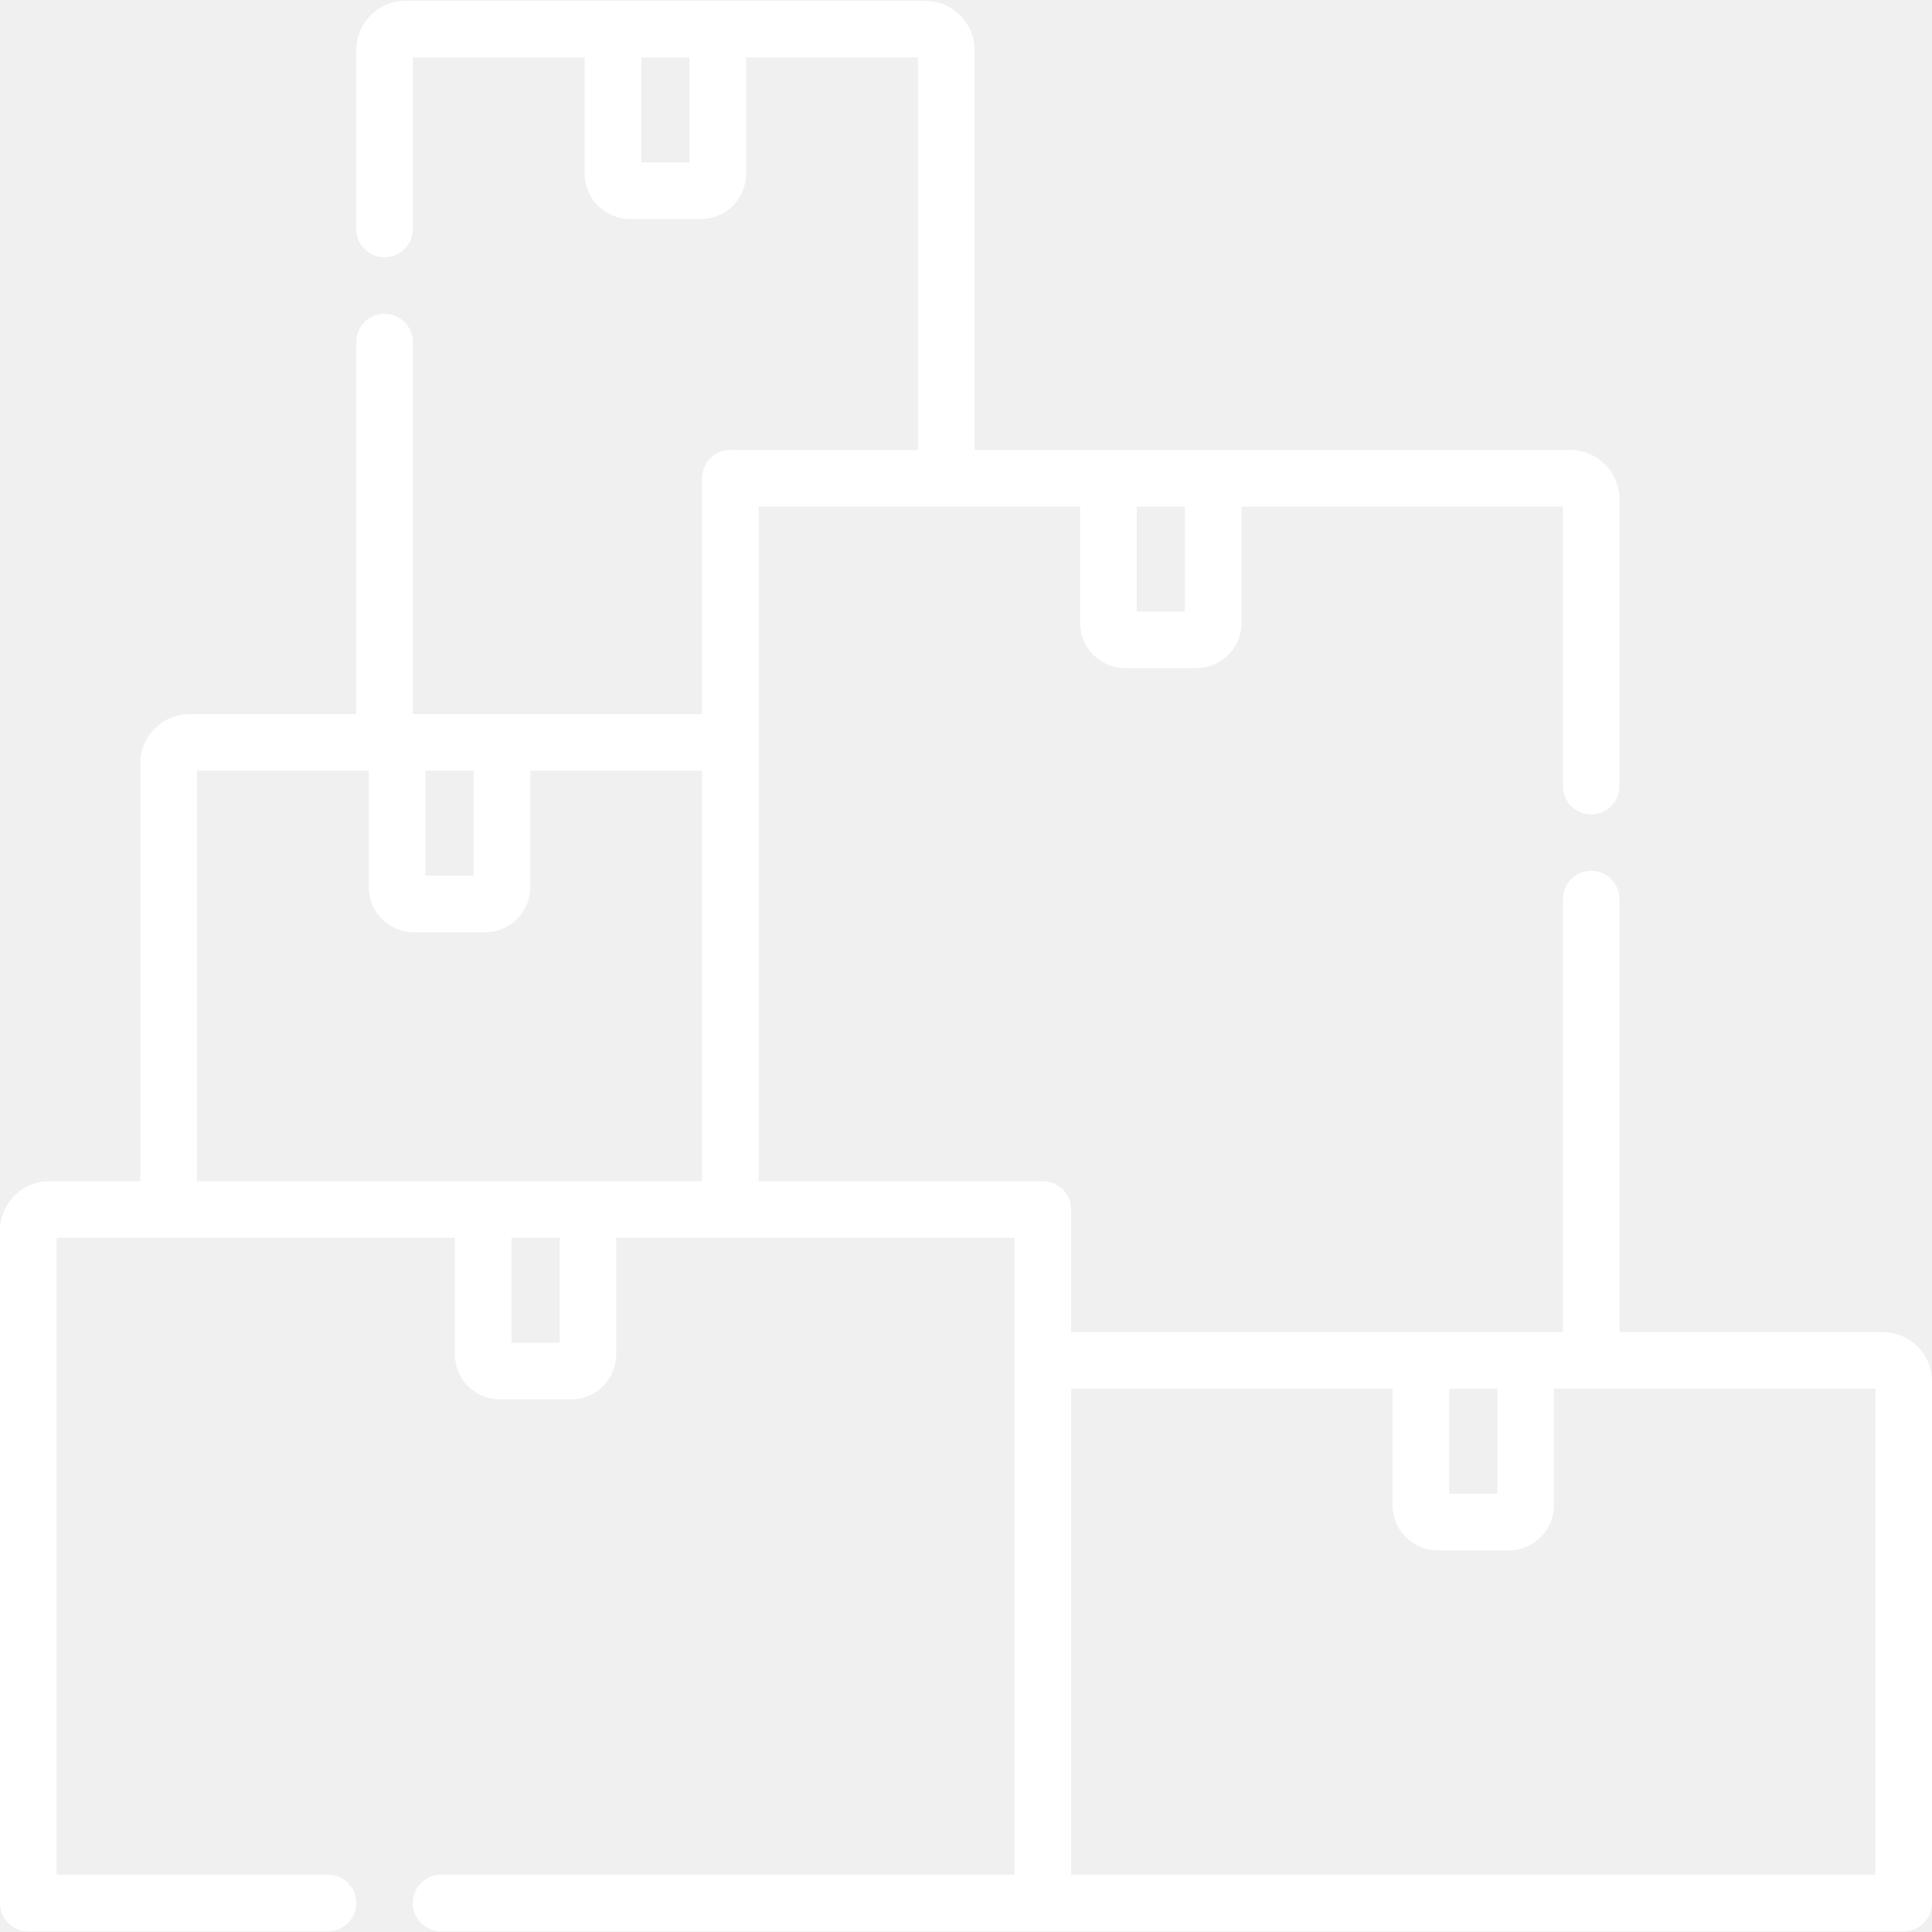
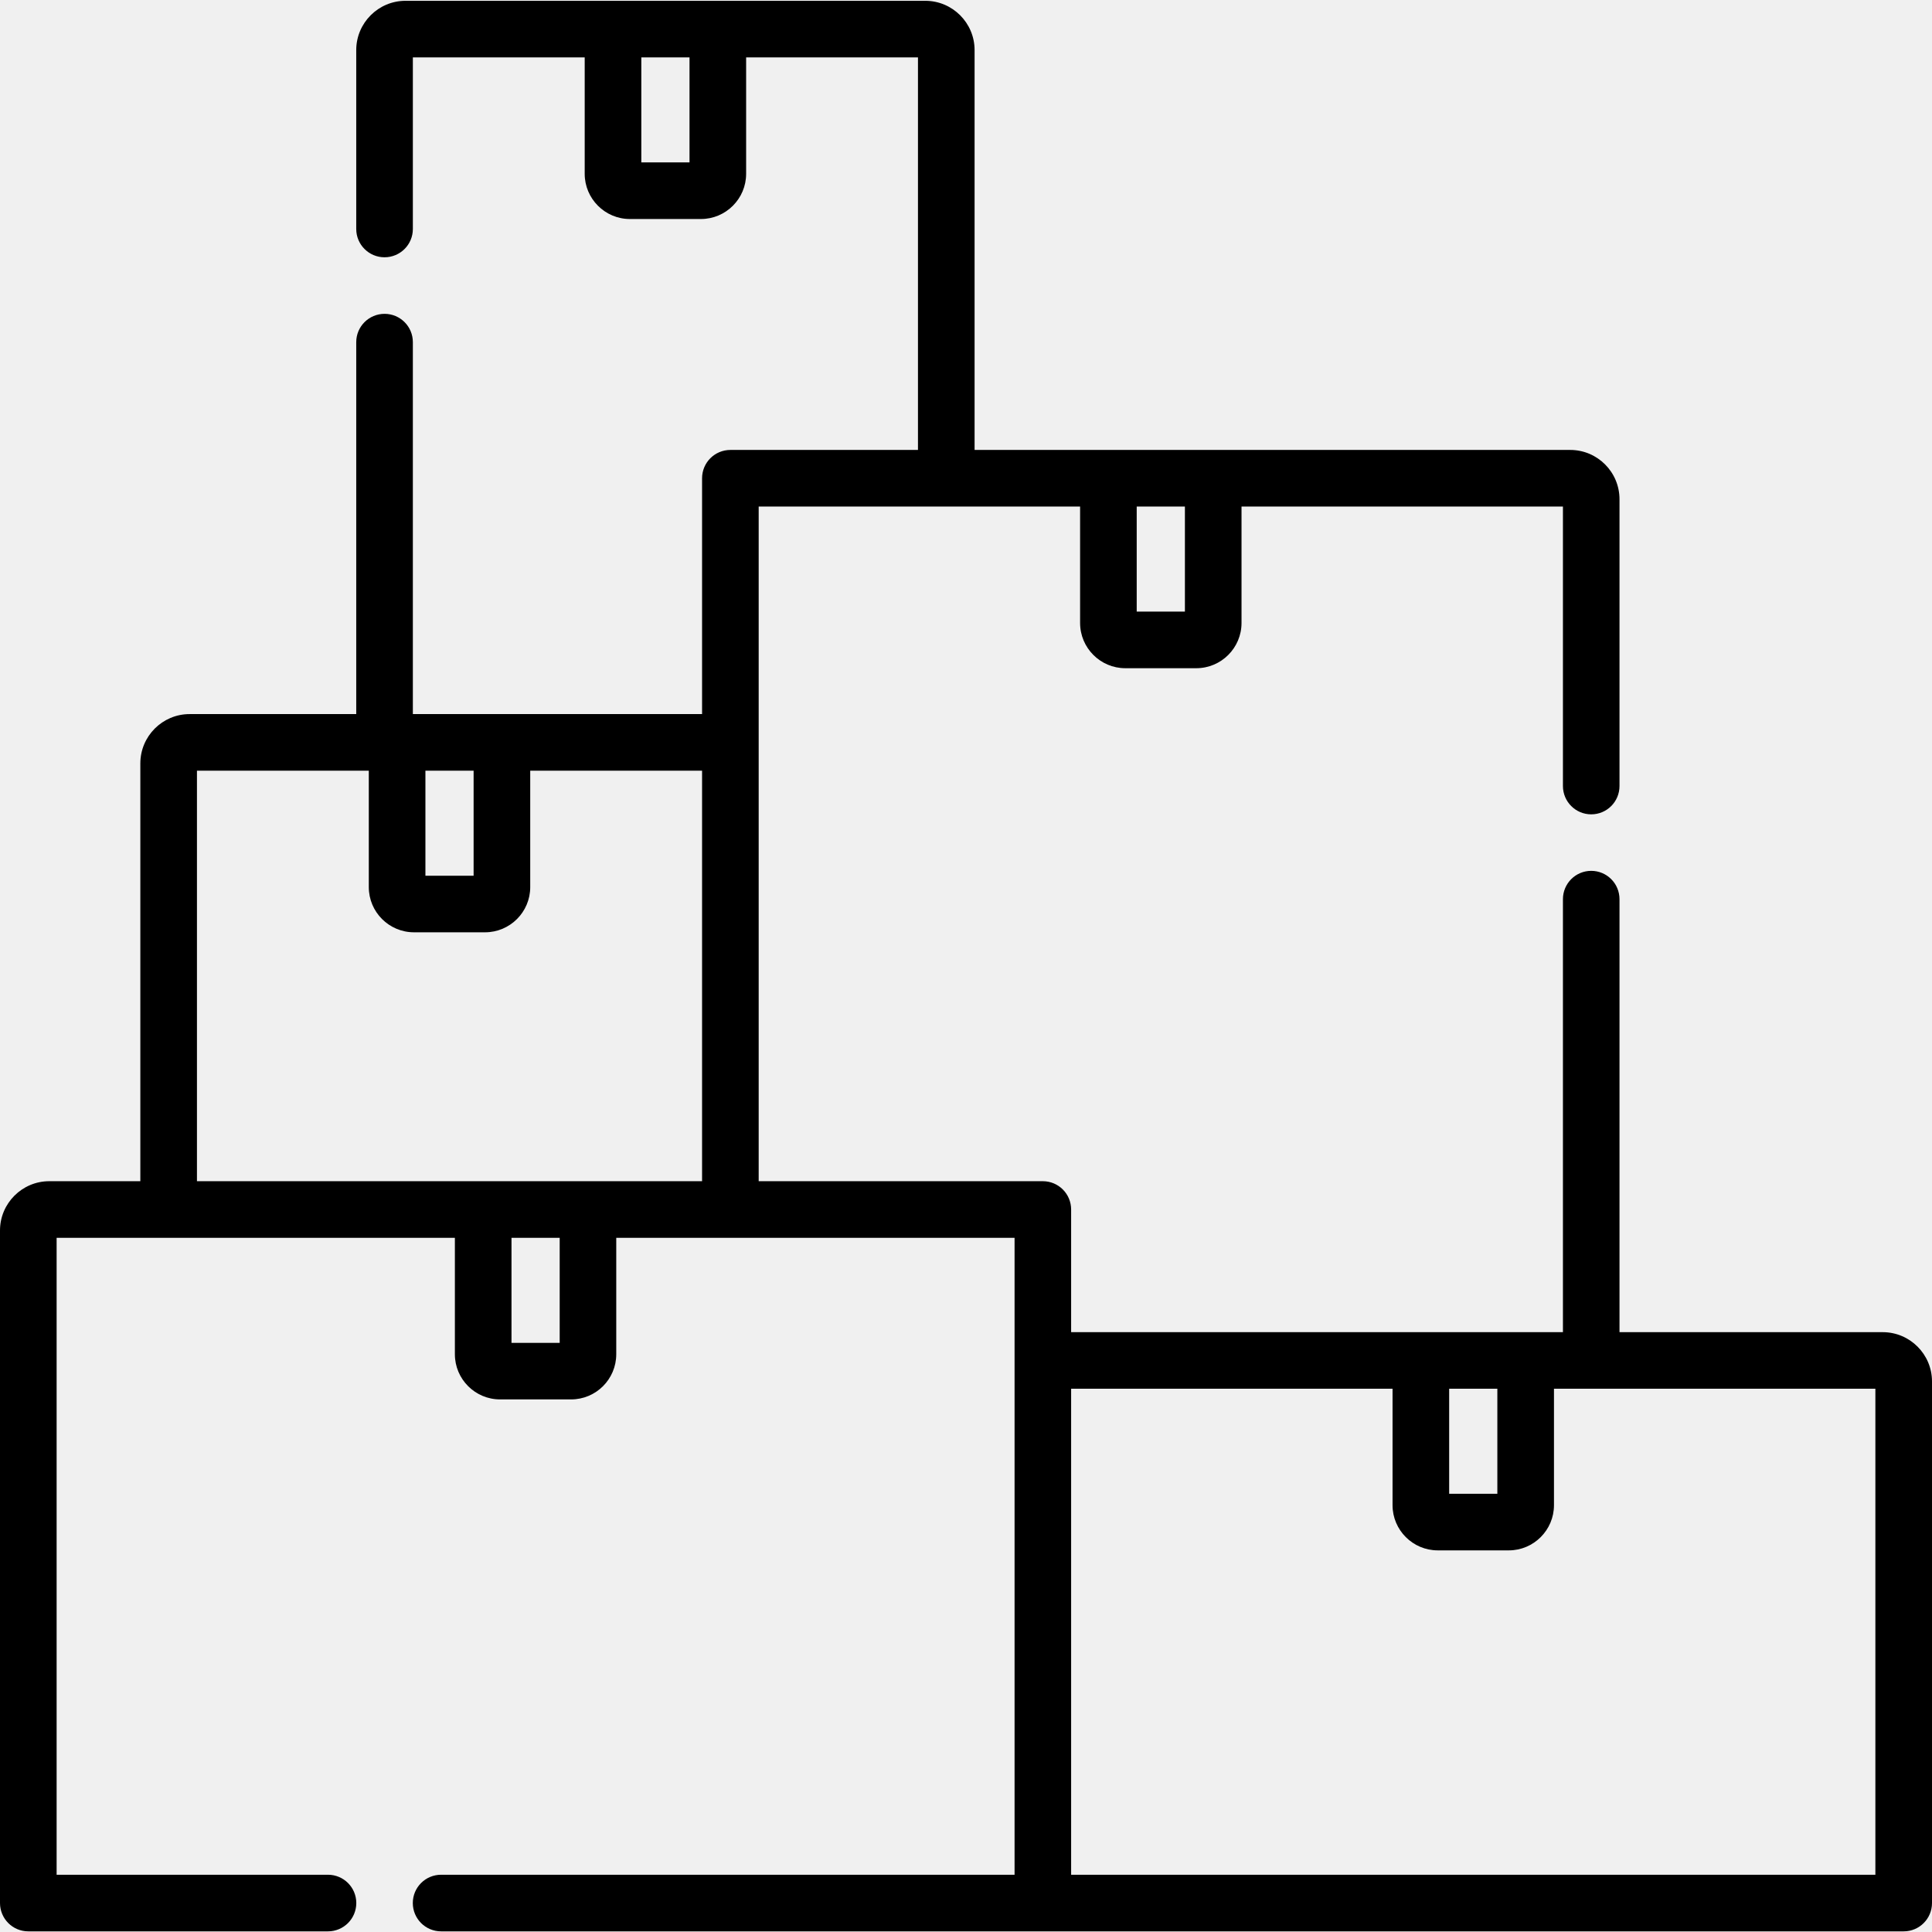
<svg xmlns="http://www.w3.org/2000/svg" width="36" height="36" viewBox="0 0 36 36" fill="none">
-   <g clip-path="url(#clip0_534_589)">
-     <path d="M35.082 24.823H30.177V16.755C30.177 16.463 29.941 16.227 29.65 16.227C29.359 16.227 29.123 16.463 29.123 16.755V24.823C28.043 24.823 21.114 24.823 19.959 24.823V22.537C19.959 22.246 19.723 22.01 19.432 22.01H14.137C14.137 21.362 14.137 10.515 14.137 9.439H20.126V11.608C20.126 12.073 20.504 12.45 20.968 12.45H22.291C22.756 12.45 23.134 12.073 23.134 11.608V9.439H29.123V14.646C29.123 14.938 29.359 15.174 29.65 15.174C29.942 15.174 30.177 14.938 30.177 14.646V9.303C30.177 8.796 29.766 8.384 29.259 8.384C26.671 8.384 20.569 8.384 18.16 8.384V0.933C18.16 0.426 17.748 0.015 17.242 0.015H7.556C7.05 0.015 6.638 0.426 6.638 0.933V4.267C6.638 4.558 6.874 4.794 7.165 4.794C7.457 4.794 7.693 4.558 7.693 4.267V1.069H10.895V3.239C10.895 3.703 11.273 4.081 11.737 4.081H13.061C13.525 4.081 13.903 3.703 13.903 3.239V1.069H17.105V8.384H13.61C13.318 8.384 13.082 8.62 13.082 8.912V13.306H7.693V6.375C7.693 6.084 7.457 5.848 7.166 5.848C6.874 5.848 6.638 6.084 6.638 6.375V13.306H3.533C3.027 13.306 2.615 13.718 2.615 14.224V22.01H0.918C0.412 22.01 0 22.422 0 22.928V35.46C0 35.751 0.236 35.987 0.527 35.987H6.111C6.403 35.987 6.639 35.751 6.639 35.46C6.639 35.169 6.403 34.933 6.111 34.933H1.055V23.065H8.476V25.234C8.476 25.698 8.854 26.076 9.318 26.076H10.641C11.106 26.076 11.483 25.698 11.483 25.234V23.065H18.905V34.933H8.22C7.928 34.933 7.692 35.169 7.692 35.46C7.692 35.751 7.928 35.987 8.22 35.987H35.473C35.764 35.987 36 35.751 36 35.46V25.741C36 25.235 35.588 24.823 35.082 24.823V24.823ZM12.848 3.026H11.95V1.069H12.848V3.026ZM22.079 9.439V11.396H21.181V9.439H22.079ZM7.927 14.361H8.825V16.318H7.927V14.361ZM3.67 14.361H6.872V16.53C6.872 16.995 7.25 17.372 7.714 17.372H9.038C9.502 17.372 9.88 16.995 9.88 16.53V14.361H13.082V22.01C11.044 22.01 5.373 22.01 3.67 22.01V14.361ZM10.429 25.021H9.531V23.065H10.429V25.021ZM27.901 25.877V27.834H27.003V25.877H27.901ZM34.945 34.933H19.959V25.877H25.948V28.047C25.948 28.511 26.326 28.889 26.791 28.889H28.114C28.578 28.889 28.956 28.511 28.956 28.047V25.877H34.945V34.933H34.945Z" fill="white" />
+   <g clip-path="url(#clip0_562_563)">
+     <path d="M35.082 24.823H30.177V16.755C30.177 16.463 29.941 16.227 29.65 16.227C29.359 16.227 29.123 16.463 29.123 16.755V24.823C28.043 24.823 21.114 24.823 19.959 24.823V22.538C19.959 22.246 19.723 22.01 19.432 22.01H14.137C14.137 21.362 14.137 10.515 14.137 9.439H20.126V11.608C20.126 12.073 20.504 12.451 20.968 12.451H22.291C22.756 12.451 23.134 12.073 23.134 11.608V9.439H29.123V14.646C29.123 14.938 29.359 15.174 29.65 15.174C29.942 15.174 30.177 14.938 30.177 14.646V9.303C30.177 8.796 29.766 8.384 29.259 8.384C26.671 8.384 20.569 8.384 18.16 8.384V0.933C18.16 0.427 17.748 0.015 17.242 0.015H7.556C7.05 0.015 6.638 0.427 6.638 0.933V4.267C6.638 4.558 6.874 4.794 7.165 4.794C7.457 4.794 7.693 4.558 7.693 4.267V1.069H10.895V3.239C10.895 3.703 11.273 4.081 11.737 4.081H13.061C13.525 4.081 13.903 3.703 13.903 3.239V1.069H17.105V8.384H13.61C13.318 8.384 13.082 8.62 13.082 8.912V13.306H7.693V6.375C7.693 6.084 7.457 5.848 7.166 5.848C6.874 5.848 6.638 6.084 6.638 6.375V13.306H3.533C3.027 13.306 2.615 13.718 2.615 14.225V22.01H0.918C0.412 22.01 0 22.422 0 22.928V35.46C0 35.752 0.236 35.988 0.527 35.988H6.111C6.403 35.988 6.639 35.752 6.639 35.46C6.639 35.169 6.403 34.933 6.111 34.933H1.055V23.065H8.476V25.234C8.476 25.699 8.854 26.076 9.318 26.076H10.641C11.106 26.076 11.483 25.699 11.483 25.234V23.065H18.905V34.933H8.22C7.928 34.933 7.692 35.169 7.692 35.46C7.692 35.752 7.928 35.988 8.22 35.988H35.473C35.764 35.988 36 35.752 36 35.46V25.741C36 25.235 35.588 24.823 35.082 24.823ZM12.848 3.026H11.95V1.069H12.848V3.026ZM22.079 9.439V11.396H21.181V9.439H22.079ZM7.927 14.361H8.825V16.318H7.927V14.361ZM3.67 14.361H6.872V16.53C6.872 16.995 7.25 17.372 7.714 17.372H9.038C9.502 17.372 9.88 16.995 9.88 16.53V14.361H13.082V22.01C11.044 22.01 5.373 22.01 3.67 22.01V14.361ZM10.429 25.022H9.531V23.065H10.429V25.022ZM27.901 25.877V27.834H27.003V25.877H27.901ZM34.945 34.933H19.959V25.877H25.948V28.047C25.948 28.511 26.326 28.889 26.791 28.889H28.114C28.578 28.889 28.956 28.511 28.956 28.047V25.877H34.945V34.933H34.945Z" fill="black" />
  </g>
  <defs>
-     <clipPath id="clip0_534_589">
+     <clipPath id="clip0_562_563">
      <rect width="36" height="36" fill="white" />
    </clipPath>
  </defs>
</svg>
